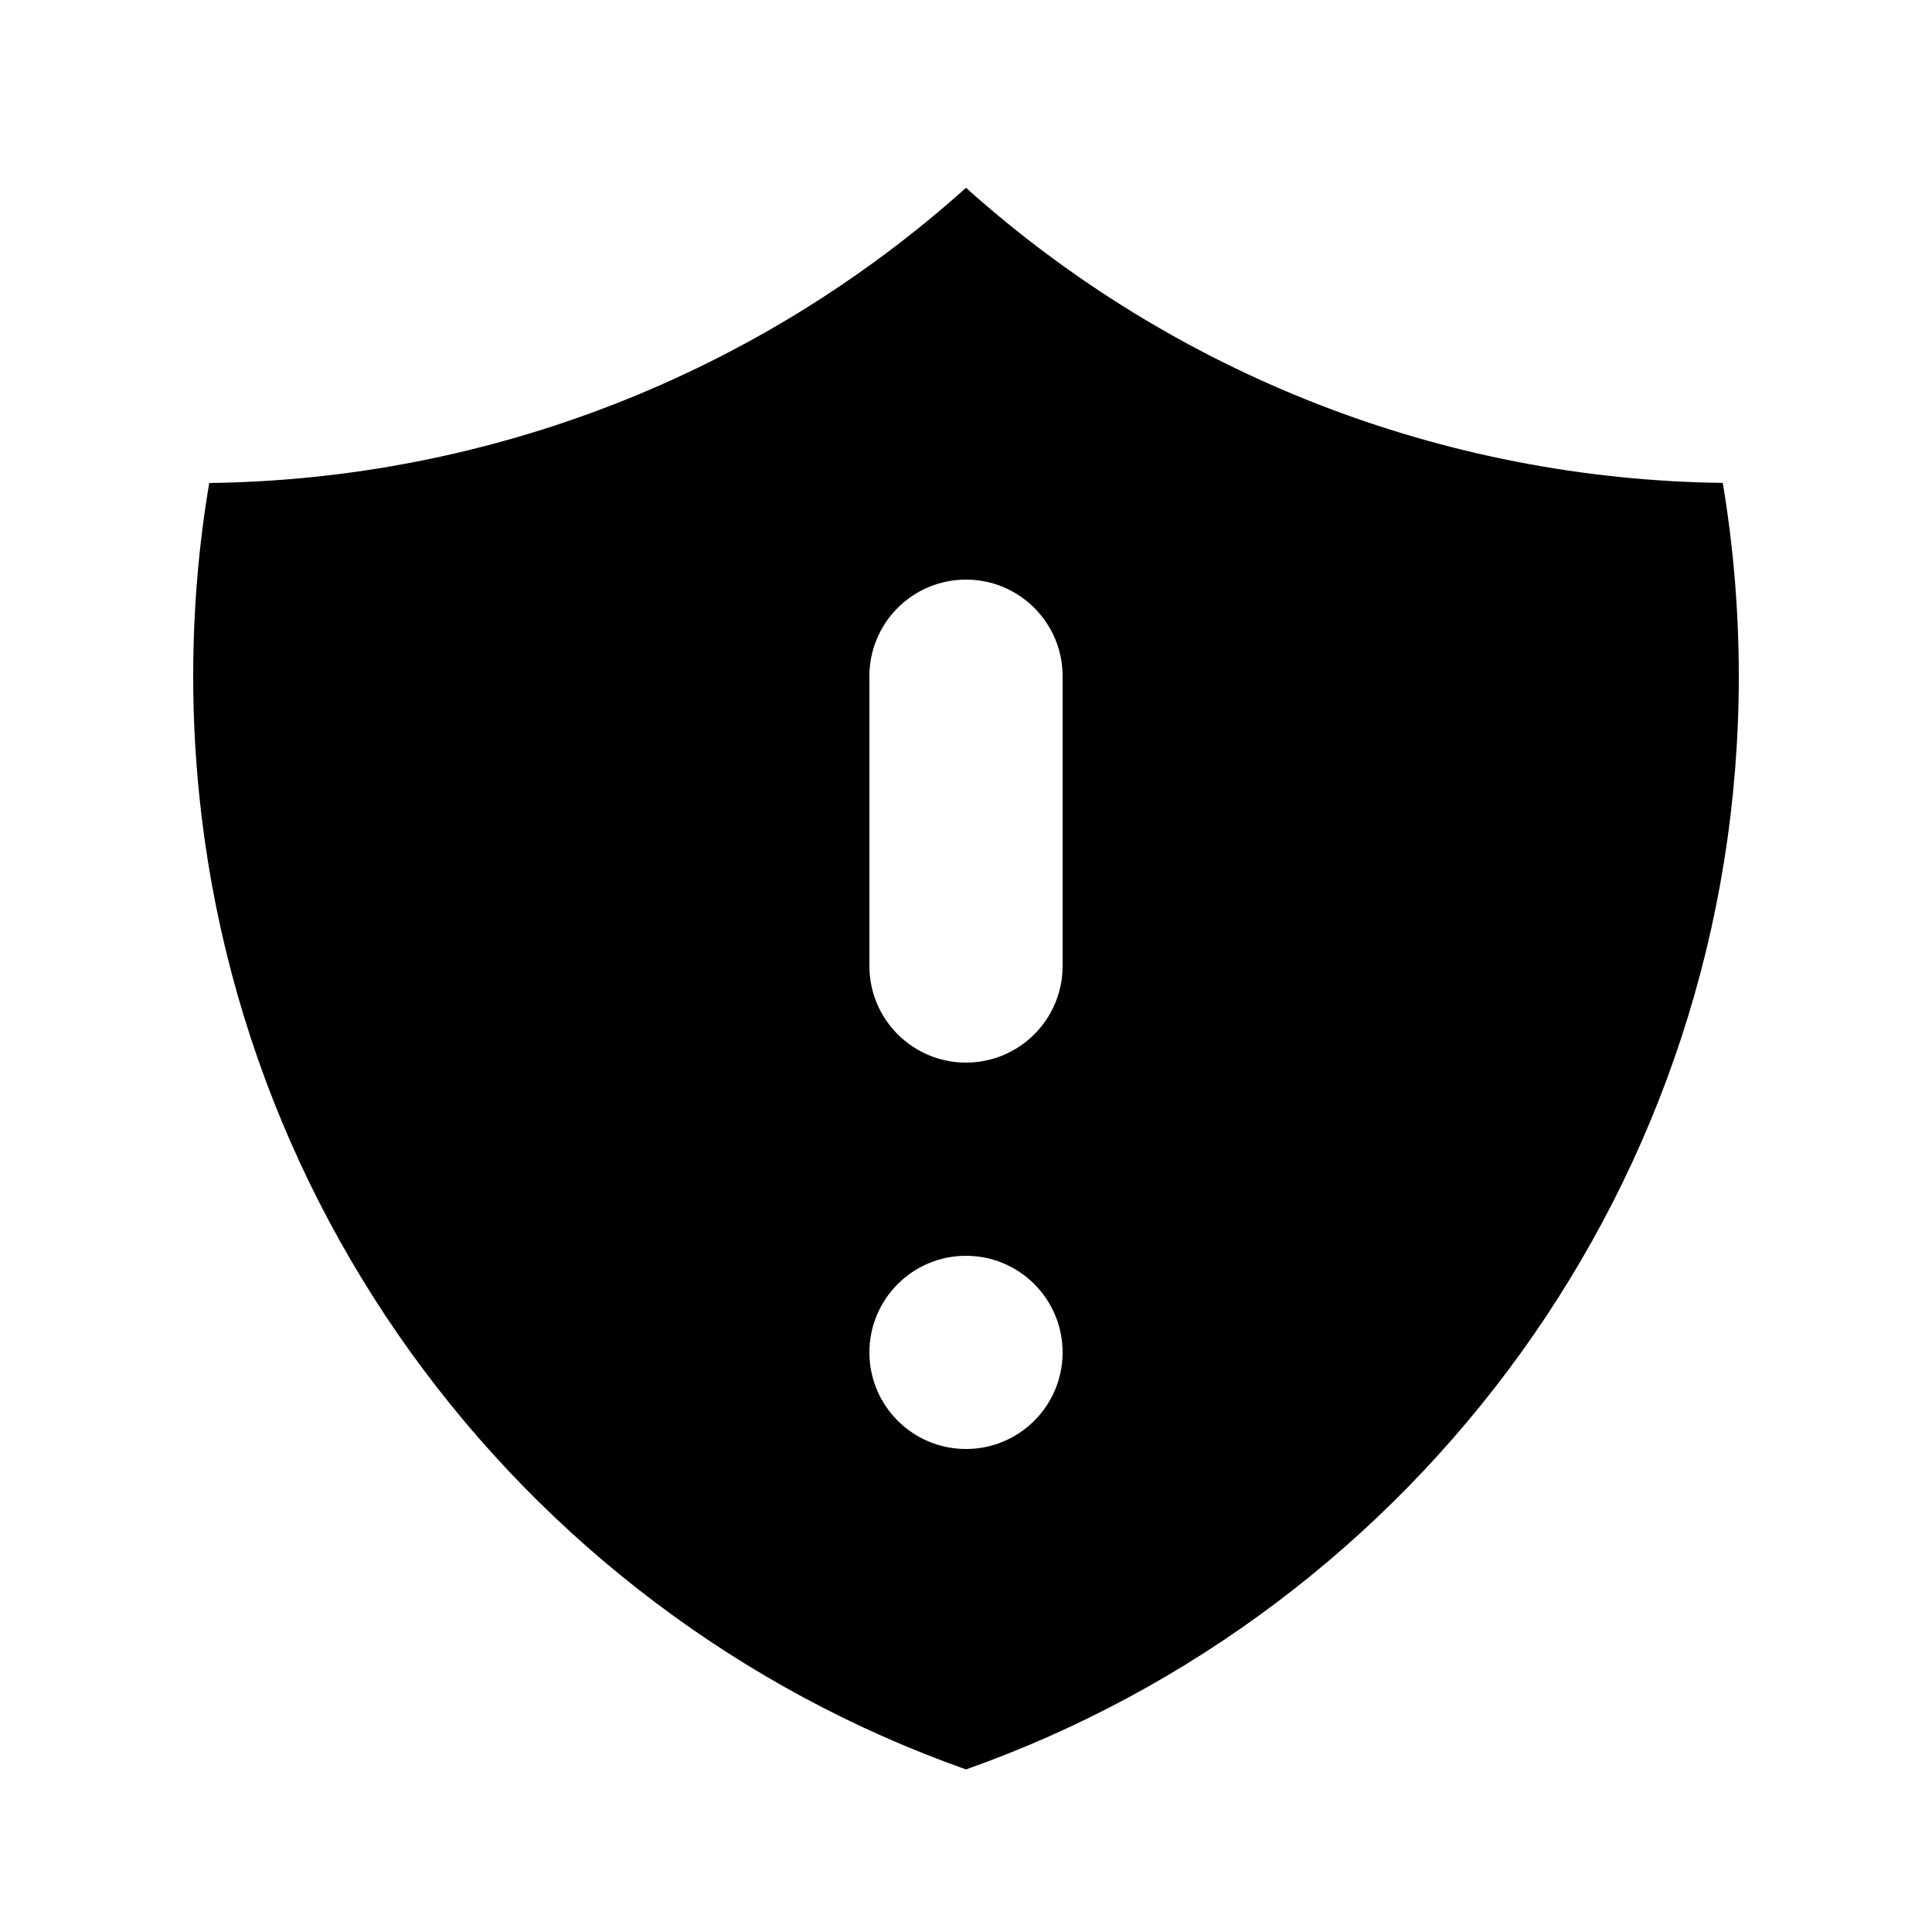
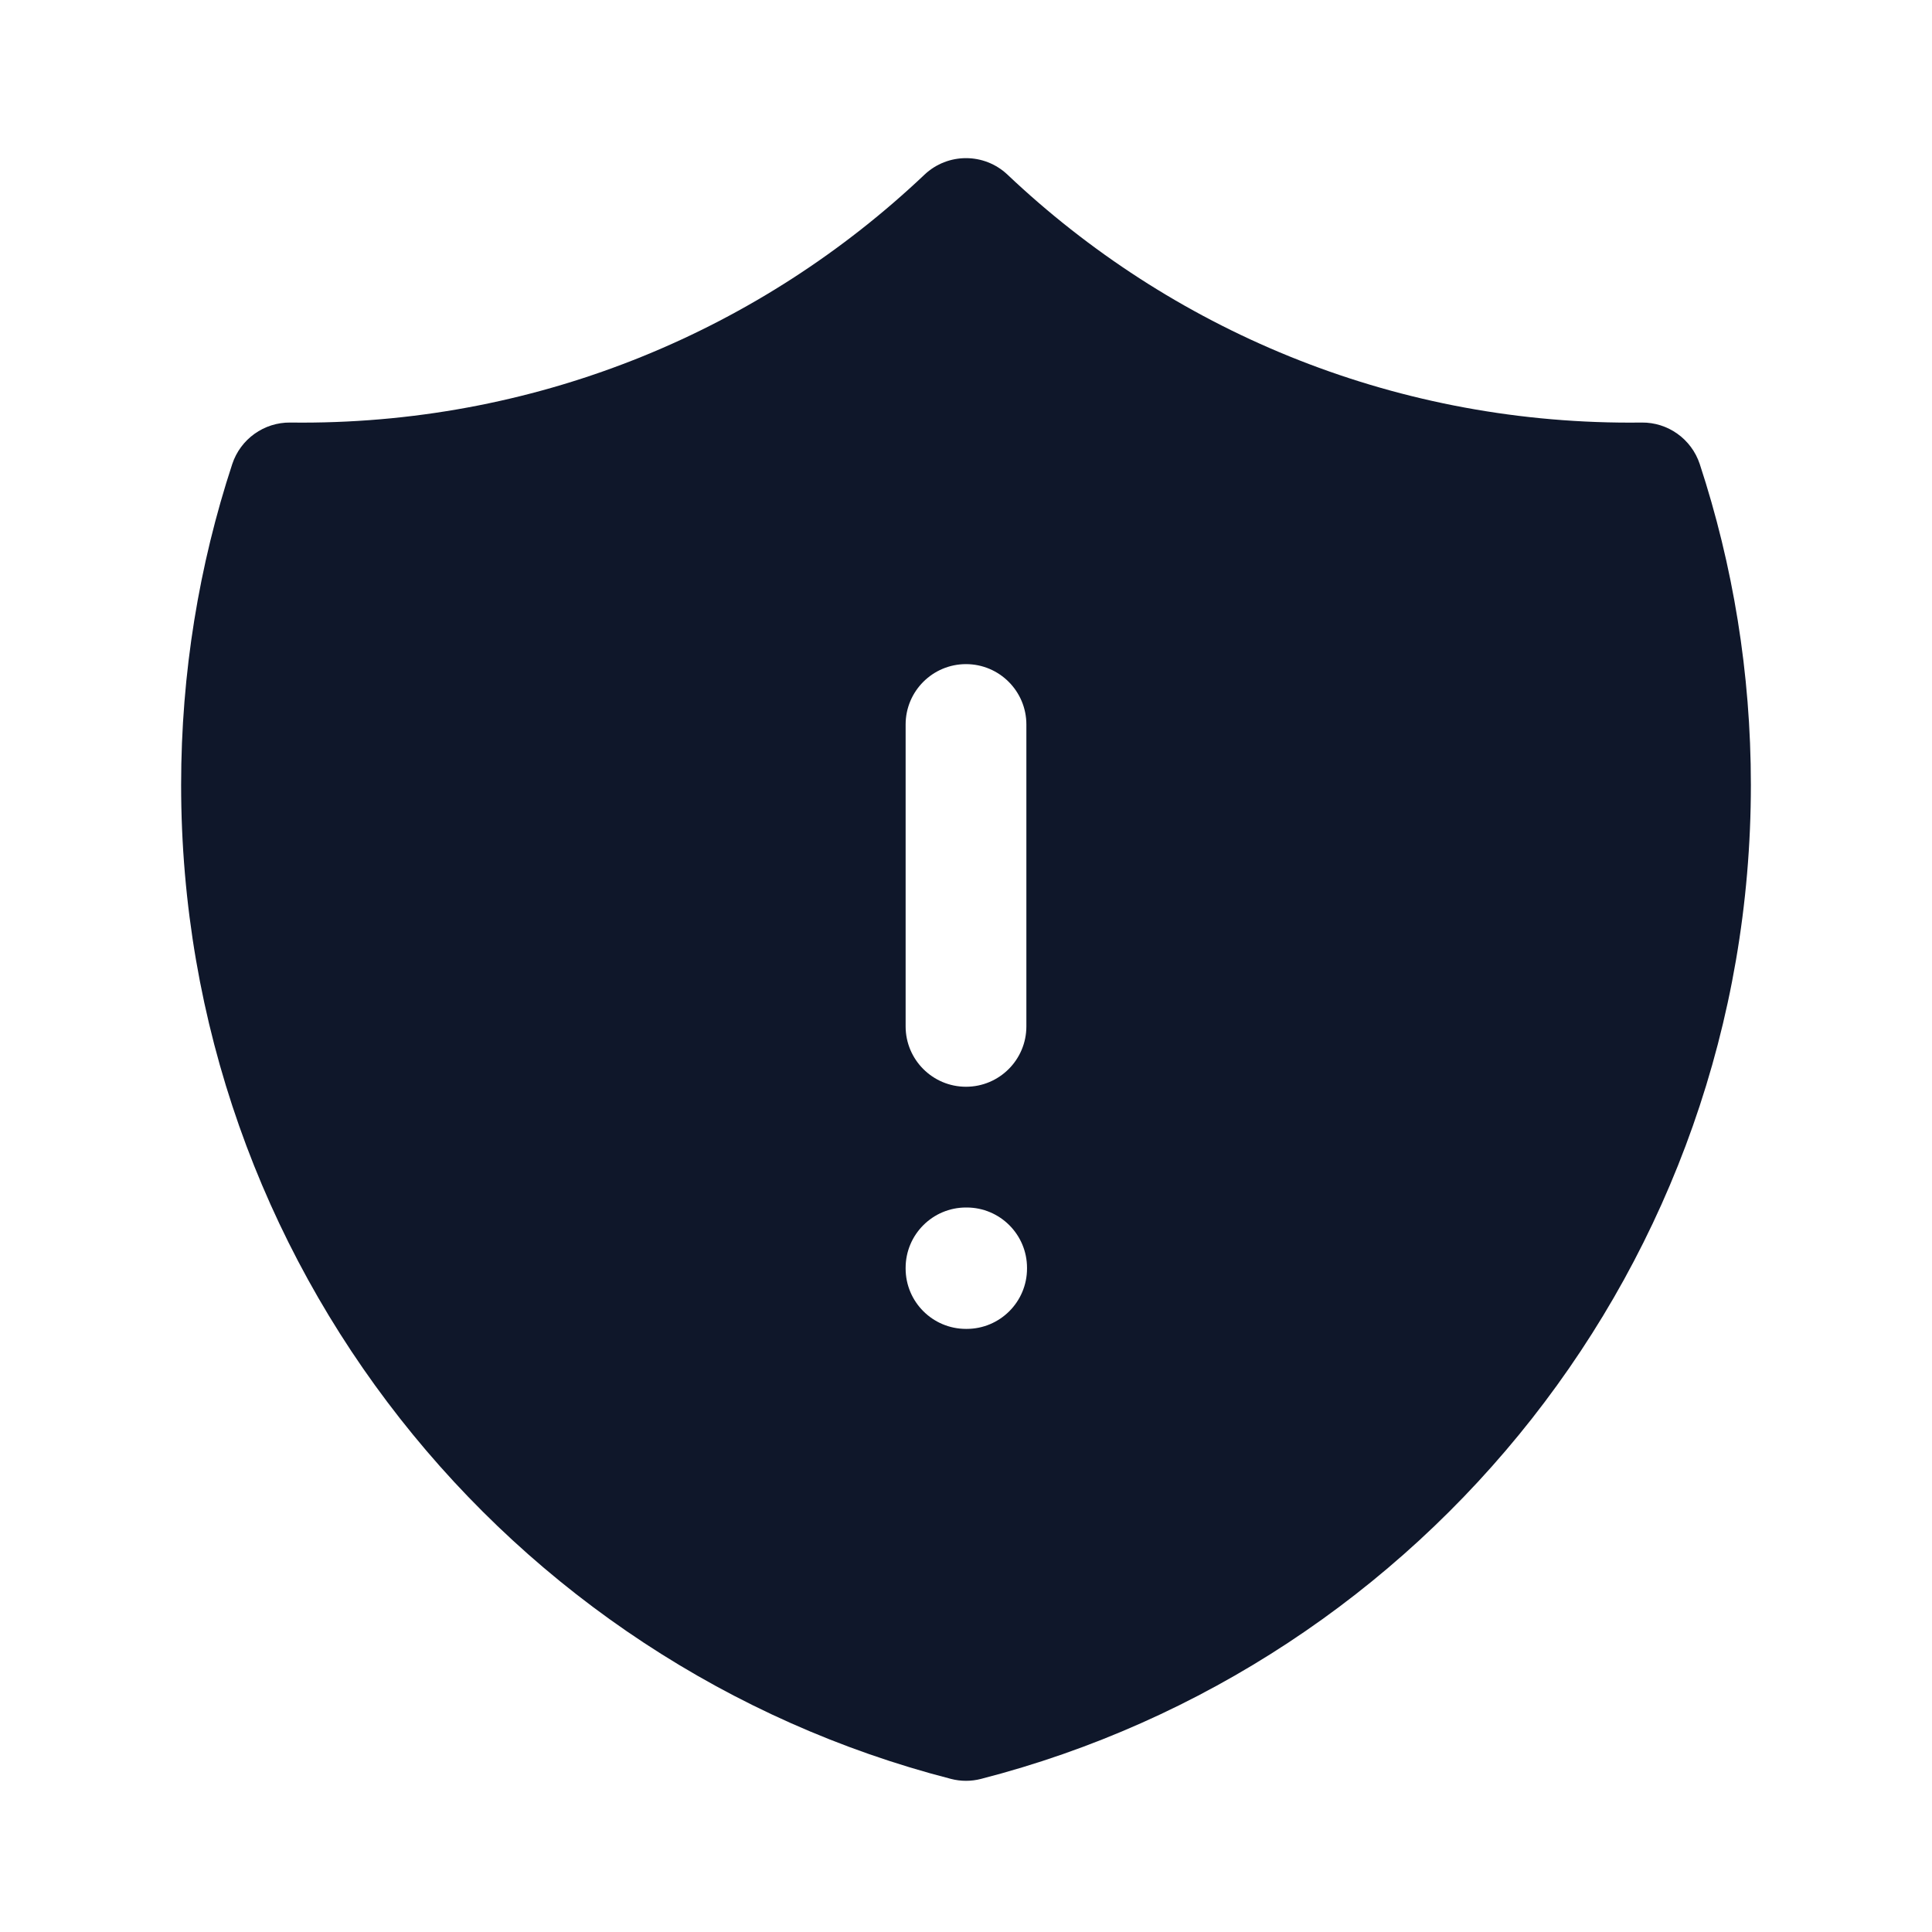
- <svg xmlns="http://www.w3.org/2000/svg" viewBox="0 0 20 20" fill="currentColor">
-   <path fill-rule="evenodd" d="M10 1.944A11.954 11.954 0 012.166 5C2.056 5.649 2 6.319 2 7c0 5.225 3.34 9.67 8 11.317C14.66 16.67 18 12.225 18 7c0-.682-.057-1.35-.166-2.001A11.954 11.954 0 0110 1.944zM11 14a1 1 0 11-2 0 1 1 0 012 0zm0-7a1 1 0 10-2 0v3a1 1 0 102 0V7z" clip-rule="evenodd" />
+ <svg xmlns="http://www.w3.org/2000/svg" width="24" height="24" viewBox="0 0 24 24" fill="none">
+   <path fill-rule="evenodd" clip-rule="evenodd" d="M11.484 2.17C11.774 1.896 12.226 1.896 12.516 2.17C14.533 4.08 17.254 5.25 20.25 5.25C20.298 5.25 20.345 5.25 20.393 5.249C20.72 5.245 21.012 5.454 21.115 5.765C21.527 7.02 21.75 8.36 21.75 9.75C21.75 15.692 17.686 20.683 12.187 22.098C12.064 22.13 11.936 22.13 11.813 22.098C6.314 20.683 2.25 15.692 2.25 9.75C2.25 8.36 2.473 7.02 2.885 5.765C2.988 5.454 3.28 5.245 3.607 5.249C3.655 5.25 3.702 5.25 3.75 5.25C6.746 5.25 9.468 4.08 11.484 2.17ZM12 8.25C12.414 8.25 12.75 8.586 12.75 9V12.75C12.75 13.164 12.414 13.5 12 13.5C11.586 13.5 11.25 13.164 11.25 12.75V9C11.25 8.586 11.586 8.25 12 8.25ZM12 15C11.586 15 11.25 15.336 11.25 15.75V15.758C11.25 16.172 11.586 16.508 12 16.508H12.008C12.422 16.508 12.758 16.172 12.758 15.758V15.75C12.758 15.336 12.422 15 12.008 15H12Z" fill="#0F172A" />
</svg>
